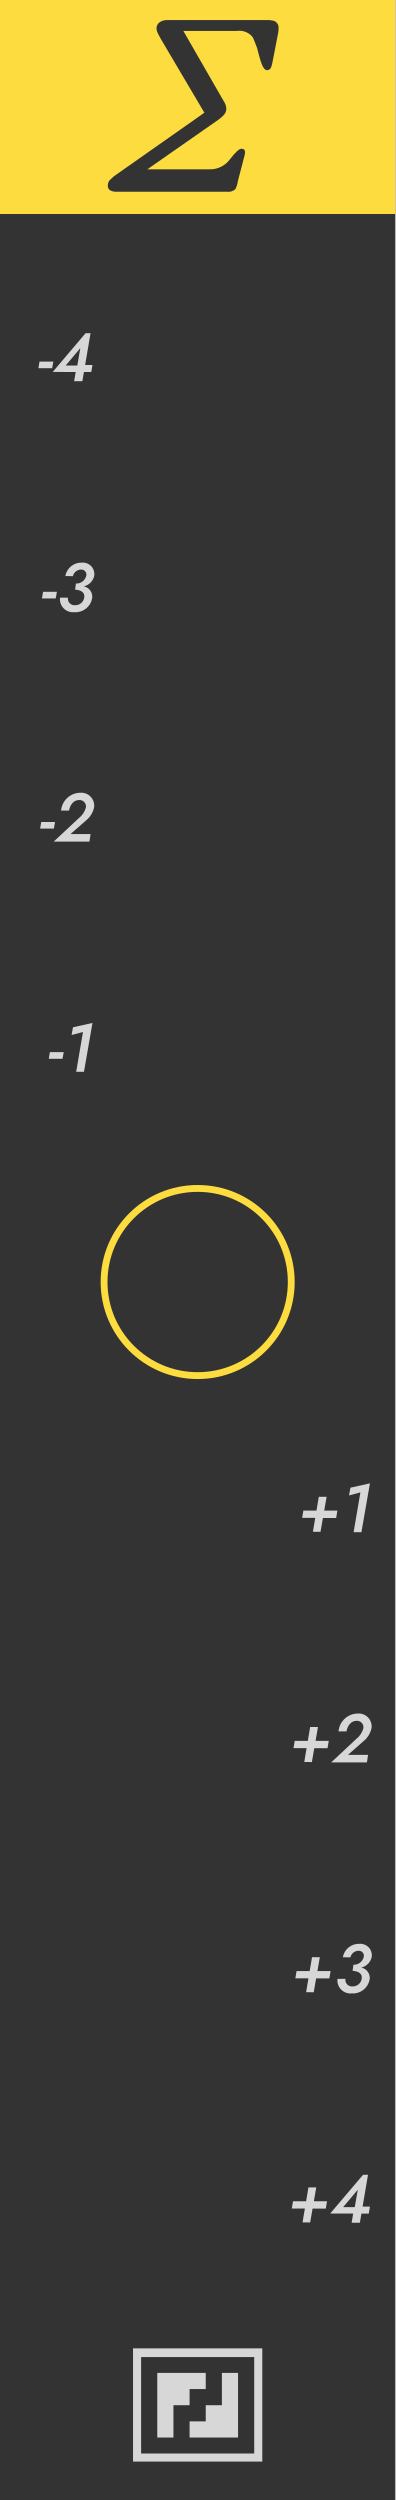
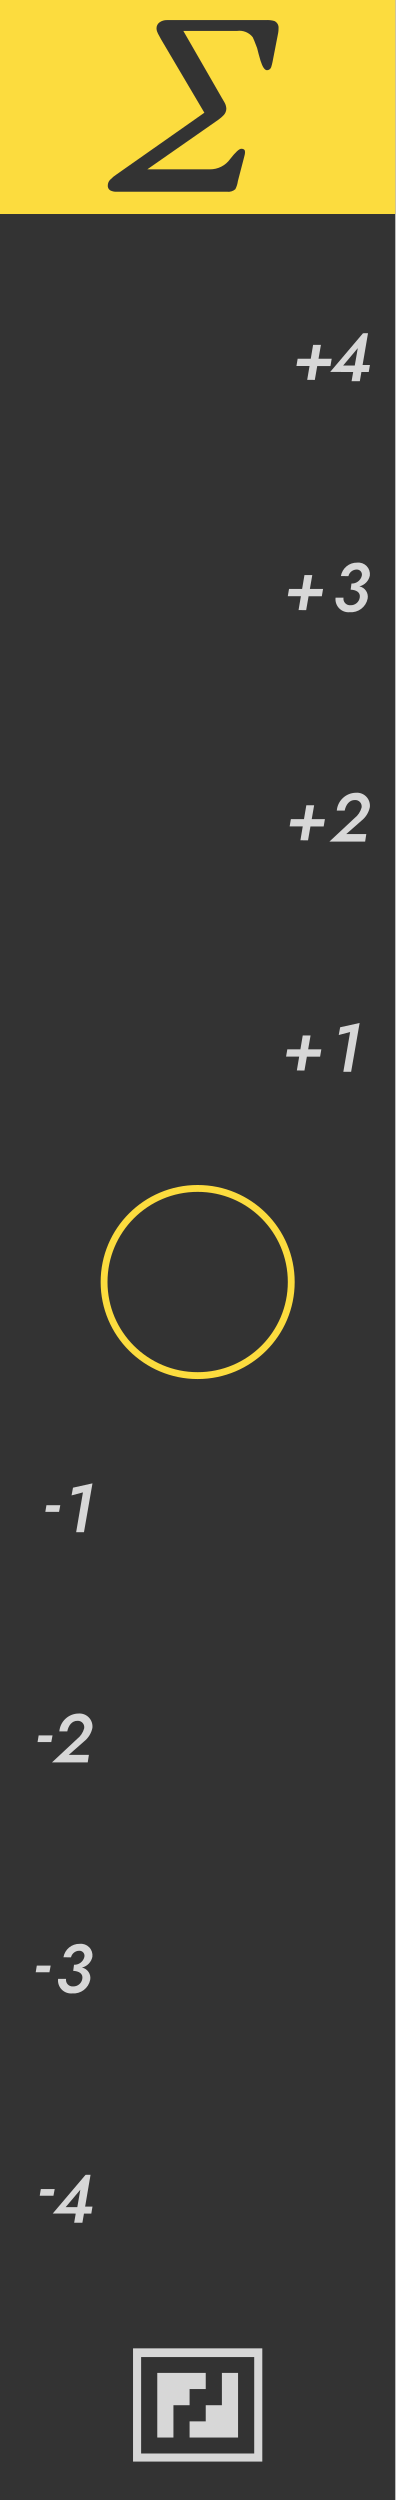
- <svg xmlns="http://www.w3.org/2000/svg" width="20.32mm" height="128.5mm" viewBox="0 0 57.6 364.252">
-   <g id="ec020e53-8eef-4f4f-ba2e-d9037698099a" data-name="Sigma">
-     <rect id="15f39aa3-53ff-4edf-88ad-83ad9904a4d0" data-name="BG" width="57.6" height="364.309" fill="#333" />
-     <g id="722faa51-8e6d-4a7f-912d-2c61ea8e7bd2" data-name="Legend">
-       <circle cx="28.8" cy="186.792" r="13.636" fill="none" stroke="#fcdc3e" stroke-miterlimit="10" />
-       <g id="86376bed-3148-4e44-80e1-faaad1127e2c" data-name="Logo">
-         <polygon points="25.269 345.733 22.915 345.733 22.915 348.087 22.915 350.442 22.915 352.796 22.915 355.15 25.269 355.15 25.269 352.796 25.269 350.442 27.623 350.442 27.623 348.087 29.977 348.087 29.977 345.733 27.623 345.733 25.269 345.733" fill="#d7d7d7" />
-         <polygon points="27.623 355.15 29.977 355.15 32.331 355.15 34.685 355.15 34.685 352.796 34.685 350.442 34.685 348.087 34.685 345.733 32.331 345.733 32.331 348.087 32.331 350.442 29.977 350.442 29.977 352.796 27.623 352.796 27.623 355.15" fill="#d7d7d7" />
-         <polygon points="37.039 342.157 20.561 342.157 20.561 343.425 37.039 343.425 37.039 357.477 20.561 357.477 20.561 342.157 19.383 342.157 19.383 358.655 20.561 358.655 38.217 358.655 38.217 357.477 38.217 342.157 37.039 342.157" fill="#d7d7d7" />
-       </g>
-       <rect width="57.6" height="31.181" fill="#fcdc3e" />
+ <svg xmlns="http://www.w3.org/2000/svg" width="20.32mm" height="128.5mm" viewBox="0 0 57.6 364.252" version="1.1" id="svg54">
+   <defs id="defs58" />
+   <rect y="0" x="0" fill="#333333" height="364.309" width="57.6" data-name="BG" id="15f39aa3-53ff-4edf-88ad-83ad9904a4d0" />
+   <g data-name="Legend" id="722faa51-8e6d-4a7f-912d-2c61ea8e7bd2">
+     <circle id="circle5" stroke-miterlimit="10" stroke="#fcdc3e" fill="none" r="13.636" cy="186.792" cx="28.8" />
+     <g data-name="Logo" id="86376bed-3148-4e44-80e1-faaad1127e2c">
+       <polygon id="polygon7" fill="#d7d7d7" points="22.915,348.087 22.915,350.442 22.915,352.796 22.915,355.15 25.269,355.15 25.269,352.796 25.269,350.442 27.623,350.442 27.623,348.087 29.977,348.087 29.977,345.733 27.623,345.733 25.269,345.733 22.915,345.733 " />
+       <polygon id="polygon9" fill="#d7d7d7" points="32.331,355.15 34.685,355.15 34.685,352.796 34.685,350.442 34.685,348.087 34.685,345.733 32.331,345.733 32.331,348.087 32.331,350.442 29.977,350.442 29.977,352.796 27.623,352.796 27.623,355.15 29.977,355.15 " />
+       <polygon id="polygon11" fill="#d7d7d7" points="20.561,343.425 37.039,343.425 37.039,357.477 20.561,357.477 20.561,342.157 19.383,342.157 19.383,358.655 20.561,358.655 38.217,358.655 38.217,357.477 38.217,342.157 37.039,342.157 20.561,342.157 " />
    </g>
-     <g id="6ec3887b-6e85-433e-bff3-25a872df0c71" data-name="Sigma">
-       <path d="M40.584,4.137a3.484,3.484,0,0,1-.051.64q-.05.27-.117.606l-.707,3.636a6.749,6.749,0,0,1-.2.774.648.648,0,0,1-.606.437q-.506,0-.943-1.379-.27-.909-.5-1.852-.506-1.345-.639-1.582a2.459,2.459,0,0,0-2.29-.91H26.713l5.556,9.662q.437.775.471.809a1.971,1.971,0,0,1,.236.875,1.4,1.4,0,0,1-.371.909,5.249,5.249,0,0,1-.774.673L21.462,24.673h9.123a3.577,3.577,0,0,0,2.946-1.5q1.161-1.5,1.633-1.5.538,0,.538.471a1.965,1.965,0,0,1-.084.556c-.056.191-.107.387-.151.589l-.808,3.1a3.532,3.532,0,0,1-.37,1.179,1.531,1.531,0,0,1-1.212.37H16.984a1.846,1.846,0,0,1-.925-.2A.773.773,0,0,1,15.705,27a1.2,1.2,0,0,1,.354-.823,5.222,5.222,0,0,1,.959-.789l12.759-8.965-6.3-10.676q-.237-.4-.455-.84a1.719,1.719,0,0,1-.218-.739,1.056,1.056,0,0,1,.454-.922,1.8,1.8,0,0,1,1.06-.32H38.7a3.806,3.806,0,0,1,1.279.135A1.06,1.06,0,0,1,40.584,4.137Z" fill="#333" />
-     </g>
-     <g id="bd6c3975-2127-4fb8-9853-2b7053591742" data-name="Text">
-       <path d="M6.005,119.763H8.024l-.18.969h-2Z" fill="#d7d7d7" />
-       <path d="M11.474,119.213a2.938,2.938,0,0,0,1.039-1.549.933.933,0,0,0-.96-1.1c-.839-.02-1.339.72-1.5,1.539H8.9a2.846,2.846,0,0,1,2.778-2.6,1.892,1.892,0,0,1,2.039,2.1,3.365,3.365,0,0,1-1.219,1.969l-2.219,1.949H13.2l-.17,1.1H7.825Z" fill="#d7d7d7" />
-       <path d="M7.266,153.3H9.285l-.18.969h-2Z" fill="#d7d7d7" />
-       <path d="M10.635,149.675l2.839-.63-1.24,7.117H11.1l.99-5.8-1.66.44Z" fill="#d7d7d7" />
-       <path d="M5.756,52.682H7.775l-.18.969h-2Z" fill="#d7d7d7" />
-       <path d="M12.463,48.554l.73-.01-.79,4.638h1.07L13.3,54.2h-1.07L12,55.541H10.8l.23-1.34-3.348-.01Zm-1.2,4.708.44-2.539L9.565,53.262Z" fill="#d7d7d7" />
-       <path d="M6.275,86.223H8.294l-.18.969h-2Z" fill="#d7d7d7" />
-       <path d="M8.745,87.082H9.9a.955.955,0,0,0,1.02,1.1,1.315,1.315,0,0,0,1.349-1.1c.14-.79-.52-1.129-1.329-1.169l.04-.27.08-.62a1.486,1.486,0,0,0,1.5-1.1.736.736,0,0,0-.74-.94,1.246,1.246,0,0,0-1.2.96l-1.1-.01A2.36,2.36,0,0,1,11.9,81.975a1.684,1.684,0,0,1,1.839,1.889,2.028,2.028,0,0,1-1.519,1.569,1.539,1.539,0,0,1,1.2,1.789A2.476,2.476,0,0,1,10.8,89.2,1.9,1.9,0,0,1,8.745,87.082Z" fill="#d7d7d7" />
-       <path d="M43.212,287.185h1.909l.34-2.019H46.6l-.35,2.019h1.919l-.18,1.069H46.06l-.349,2.019-1.11-.01.34-2.019H43.032Z" fill="#d7d7d7" />
-       <path d="M49.172,288.324h1.159a.955.955,0,0,0,1.02,1.1,1.316,1.316,0,0,0,1.349-1.1c.14-.79-.52-1.13-1.329-1.17l.04-.269.08-.619a1.488,1.488,0,0,0,1.5-1.1.734.734,0,0,0-.74-.939,1.244,1.244,0,0,0-1.2.959l-1.1-.01a2.36,2.36,0,0,1,2.378-1.959,1.683,1.683,0,0,1,1.839,1.888,2.028,2.028,0,0,1-1.519,1.57,1.54,1.54,0,0,1,1.2,1.789,2.476,2.476,0,0,1-2.618,1.979A1.9,1.9,0,0,1,49.172,288.324Z" fill="#d7d7d7" />
-       <path d="M42.692,320.725H44.6l.339-2.02h1.14l-.35,2.02h1.919l-.18,1.069H45.54l-.35,2.018-1.109-.009.34-2.019H42.512Z" fill="#d7d7d7" />
-       <path d="M52.89,316.876l.729-.01L52.83,321.5H53.9l-.17,1.019H52.66l-.23,1.339h-1.2l.23-1.339-3.349-.009Zm-1.2,4.708.44-2.539-2.139,2.539Z" fill="#d7d7d7" />
-       <path d="M44.2,220.1H46.11l.34-2.019h1.14l-.35,2.019h1.919l-.18,1.069H47.05l-.35,2.019-1.109-.01.34-2.019H44.022Z" fill="#d7d7d7" />
-       <path d="M51.061,216.756l2.838-.63-1.239,7.116H51.521l.989-5.8-1.659.44Z" fill="#d7d7d7" />
-       <path d="M42.942,253.644h1.909l.339-2.019h1.14l-.35,2.019H47.9l-.18,1.069H45.79l-.35,2.019-1.109-.01.34-2.019H42.762Z" fill="#d7d7d7" />
-       <path d="M51.9,253.374a2.937,2.937,0,0,0,1.04-1.55.932.932,0,0,0-.96-1.1c-.839-.021-1.339.719-1.5,1.539H49.322a2.846,2.846,0,0,1,2.778-2.6,1.892,1.892,0,0,1,2.039,2.1,3.362,3.362,0,0,1-1.22,1.968l-2.218,1.95h2.928l-.169,1.1H48.252Z" fill="#d7d7d7" />
-     </g>
+     <rect y="0" x="0" id="rect14" fill="#fcdc3e" height="31.181" width="57.6" />
  </g>
+   <g data-name="Sigma" id="6ec3887b-6e85-433e-bff3-25a872df0c71">
+     <path id="path17" fill="#333333" d="m 40.584,4.137 a 3.484,3.484 0 0 1 -0.051,0.64 q -0.05,0.27 -0.117,0.606 l -0.707,3.636 a 6.749,6.749 0 0 1 -0.2,0.774 0.648,0.648 0 0 1 -0.606,0.437 Q 38.397,10.23 37.96,8.851 37.69,7.942 37.46,6.999 36.954,5.654 36.821,5.417 a 2.459,2.459 0 0 0 -2.29,-0.91 h -7.818 l 5.556,9.662 q 0.437,0.775 0.471,0.809 a 1.971,1.971 0 0 1 0.236,0.875 1.4,1.4 0 0 1 -0.371,0.909 5.249,5.249 0 0 1 -0.774,0.673 l -10.369,7.238 h 9.123 a 3.577,3.577 0 0 0 2.946,-1.5 q 1.161,-1.5 1.633,-1.5 0.538,0 0.538,0.471 A 1.965,1.965 0 0 1 35.618,22.7 c -0.056,0.191 -0.107,0.387 -0.151,0.589 l -0.808,3.1 a 3.532,3.532 0 0 1 -0.37,1.179 1.531,1.531 0 0 1 -1.212,0.37 H 16.984 a 1.846,1.846 0 0 1 -0.925,-0.2 0.773,0.773 0 0 1 -0.354,-0.738 1.2,1.2 0 0 1 0.354,-0.823 5.222,5.222 0 0 1 0.959,-0.789 l 12.759,-8.965 -6.3,-10.676 q -0.237,-0.4 -0.455,-0.84 a 1.719,1.719 0 0 1 -0.218,-0.739 1.056,1.056 0 0 1 0.454,-0.922 1.8,1.8 0 0 1 1.06,-0.32 H 38.7 a 3.806,3.806 0 0 1 1.279,0.135 1.06,1.06 0 0 1 0.605,1.076 z" />
+   </g>
+   <path id="path20-2" fill="#d7d7d7" d="m 5.363,286.393 h 2.019 l -0.18,0.969 h -2 z" />
+   <path id="path22-6" fill="#d7d7d7" d="m 51.644,119.213 a 2.938,2.938 0 0 0 1.039,-1.549 0.933,0.933 0 0 0 -0.96,-1.1 c -0.839,-0.02 -1.339,0.72 -1.5,1.539 h -1.153 a 2.846,2.846 0 0 1 2.778,-2.6 1.892,1.892 0 0 1 2.039,2.1 3.365,3.365 0 0 1 -1.219,1.969 l -2.219,1.949 h 2.921 l -0.17,1.1 h -5.205 z" />
+   <path id="path24-1" fill="#d7d7d7" d="m 5.949,318.951 h 2.019 l -0.18,0.969 h -2 z" />
+   <path id="path26-8" fill="#d7d7d7" d="m 49.56,149.675 2.839,-0.63 -1.24,7.117 h -1.134 l 0.99,-5.8 -1.66,0.44 z" />
+   <path id="path28-7" fill="#d7d7d7" d="m 6.765,219.312 h 2.019 l -0.18,0.969 h -2 z" />
+   <path id="path30-9" fill="#d7d7d7" d="m 52.889,48.554 0.73,-0.01 -0.79,4.638 h 1.07 L 53.726,54.2 h -1.07 l -0.23,1.341 h -1.2 l 0.23,-1.34 -3.348,-0.01 z m -1.2,4.708 0.44,-2.539 -2.138,2.539 z" />
+   <path id="path32-2" fill="#d7d7d7" d="m 5.633,252.853 h 2.019 l -0.18,0.969 h -2 z" />
+   <path id="path34-0" fill="#d7d7d7" d="m 48.891,87.082 h 1.155 a 0.955,0.955 0 0 0 1.02,1.1 1.315,1.315 0 0 0 1.349,-1.1 c 0.14,-0.79 -0.52,-1.129 -1.329,-1.169 l 0.04,-0.27 0.08,-0.62 a 1.486,1.486 0 0 0 1.5,-1.1 0.736,0.736 0 0 0 -0.74,-0.94 1.246,1.246 0 0 0 -1.2,0.96 l -1.1,-0.01 a 2.36,2.36 0 0 1 2.38,-1.958 1.684,1.684 0 0 1 1.839,1.889 2.028,2.028 0 0 1 -1.519,1.569 1.539,1.539 0 0 1 1.2,1.789 2.476,2.476 0 0 1 -2.62,1.978 1.9,1.9 0 0 1 -2.055,-2.118 z" />
+   <path id="path36-2" fill="#d7d7d7" d="m 42.381,119.351 h 1.909 l 0.34,-2.019 h 1.139 l -0.35,2.019 h 1.919 l -0.18,1.069 h -1.929 l -0.349,2.019 -1.11,-0.01 0.34,-2.019 h -1.909 z" />
+   <path id="path38-3" fill="#d7d7d7" d="m 8.464,288.324 h 1.159 a 0.955,0.955 0 0 0 1.02,1.1 1.316,1.316 0 0 0 1.349,-1.1 c 0.14,-0.79 -0.52,-1.13 -1.329,-1.17 l 0.04,-0.269 0.08,-0.619 a 1.488,1.488 0 0 0 1.5,-1.1 0.734,0.734 0 0 0 -0.74,-0.939 1.244,1.244 0 0 0 -1.2,0.959 l -1.1,-0.01 a 2.36,2.36 0 0 1 2.378,-1.959 1.683,1.683 0 0 1 1.839,1.888 2.028,2.028 0 0 1 -1.519,1.57 1.54,1.54 0 0 1 1.2,1.789 2.476,2.476 0 0 1 -2.618,1.979 1.9,1.9 0 0 1 -2.059,-2.119 z" />
+   <path id="path40-7" fill="#d7d7d7" d="m 41.861,152.891 h 1.908 l 0.339,-2.02 h 1.14 l -0.35,2.02 h 1.919 l -0.18,1.069 h -1.928 l -0.35,2.018 -1.109,-0.009 0.34,-2.019 h -1.909 z" />
+   <path id="path42-5" fill="#d7d7d7" d="m 12.464,316.876 0.729,-0.01 -0.789,4.634 h 1.07 l -0.17,1.019 h -1.07 l -0.23,1.339 h -1.2 l 0.23,-1.339 -3.349,-0.009 z m -1.2,4.708 0.44,-2.539 -2.139,2.539 z" />
+   <path id="path44-9" fill="#d7d7d7" d="m 43.369,52.266 h 1.91 l 0.34,-2.019 h 1.14 l -0.35,2.019 h 1.919 l -0.18,1.069 h -1.929 l -0.35,2.019 -1.109,-0.01 0.34,-2.019 h -1.909 z" />
+   <path id="path46-2" fill="#d7d7d7" d="m 10.636,216.756 2.838,-0.63 -1.239,7.116 h -1.139 l 0.989,-5.8 -1.659,0.44 z" />
+   <path id="path48-2" fill="#d7d7d7" d="m 42.111,85.81 h 1.909 l 0.339,-2.019 h 1.14 l -0.35,2.019 h 1.92 l -0.18,1.069 h -1.93 l -0.35,2.019 -1.109,-0.01 0.34,-2.019 h -1.909 z" />
+   <path id="path50-8" fill="#d7d7d7" d="m 11.223,253.374 a 2.937,2.937 0 0 0 1.04,-1.55 0.932,0.932 0 0 0 -0.96,-1.1 c -0.839,-0.021 -1.339,0.719 -1.5,1.539 h -1.158 a 2.846,2.846 0 0 1 2.778,-2.6 1.892,1.892 0 0 1 2.039,2.1 3.362,3.362 0 0 1 -1.22,1.968 l -2.218,1.95 h 2.928 l -0.169,1.1 H 7.575 Z" />
</svg>
